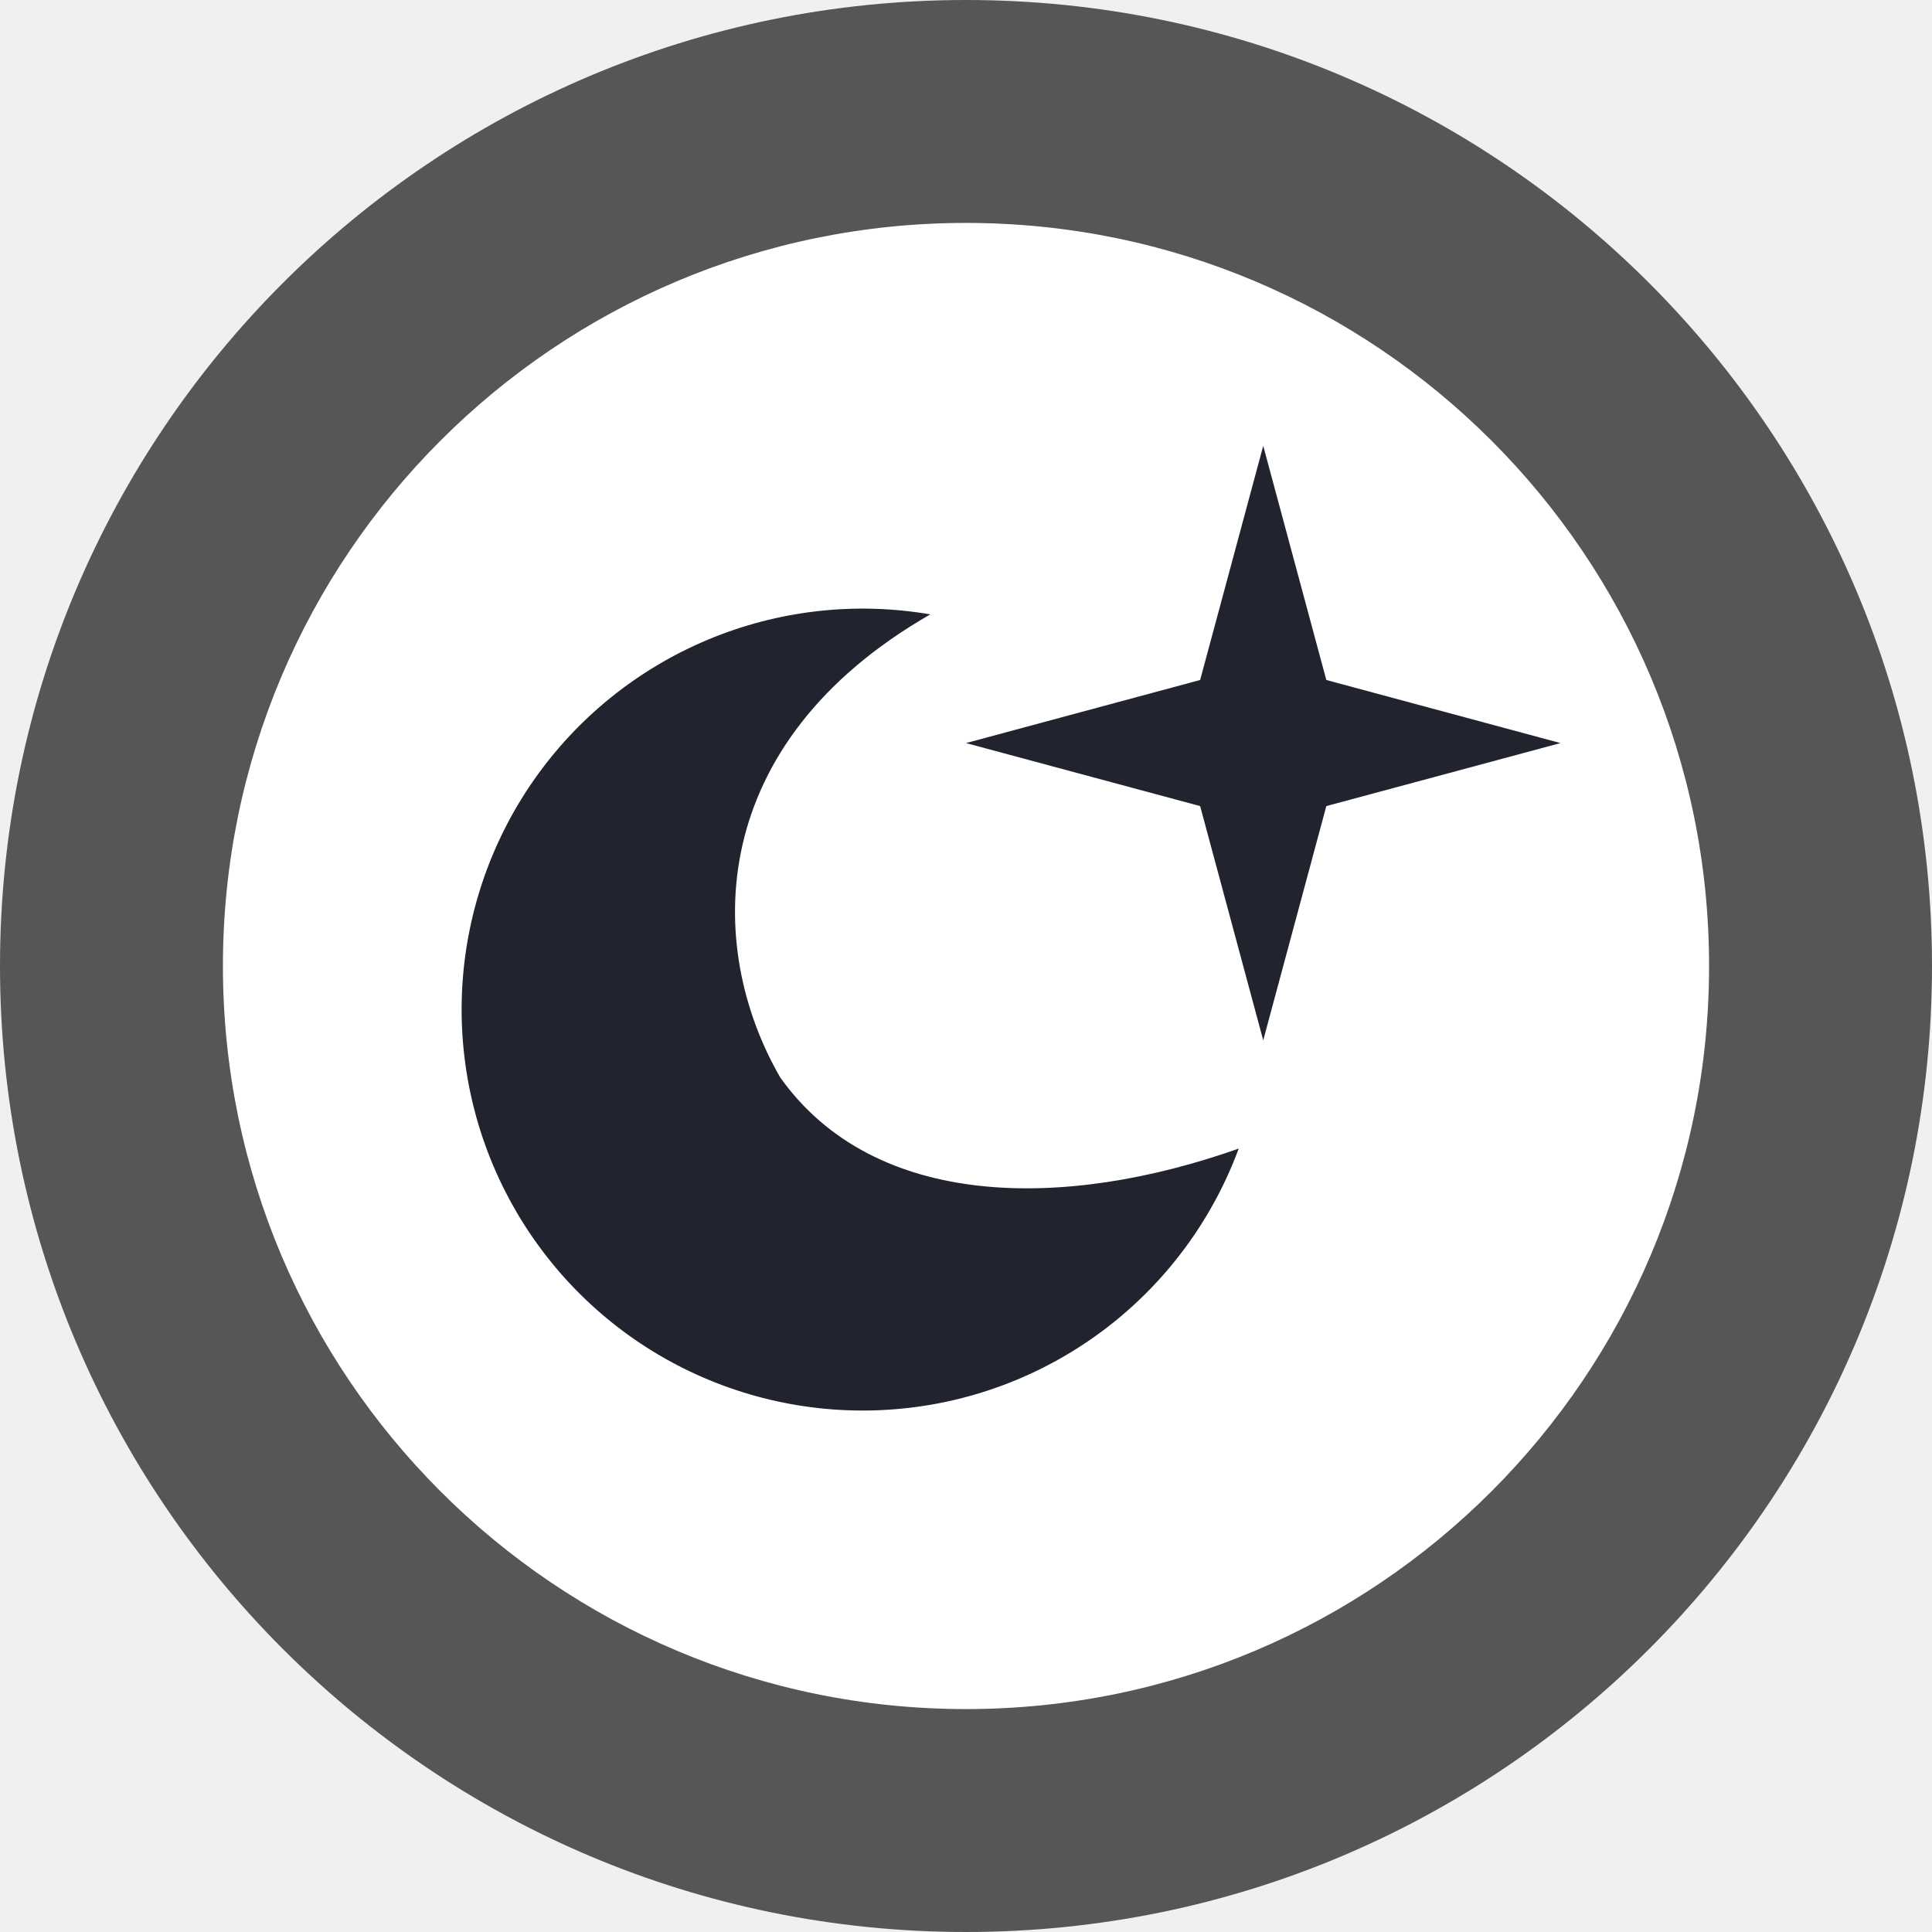
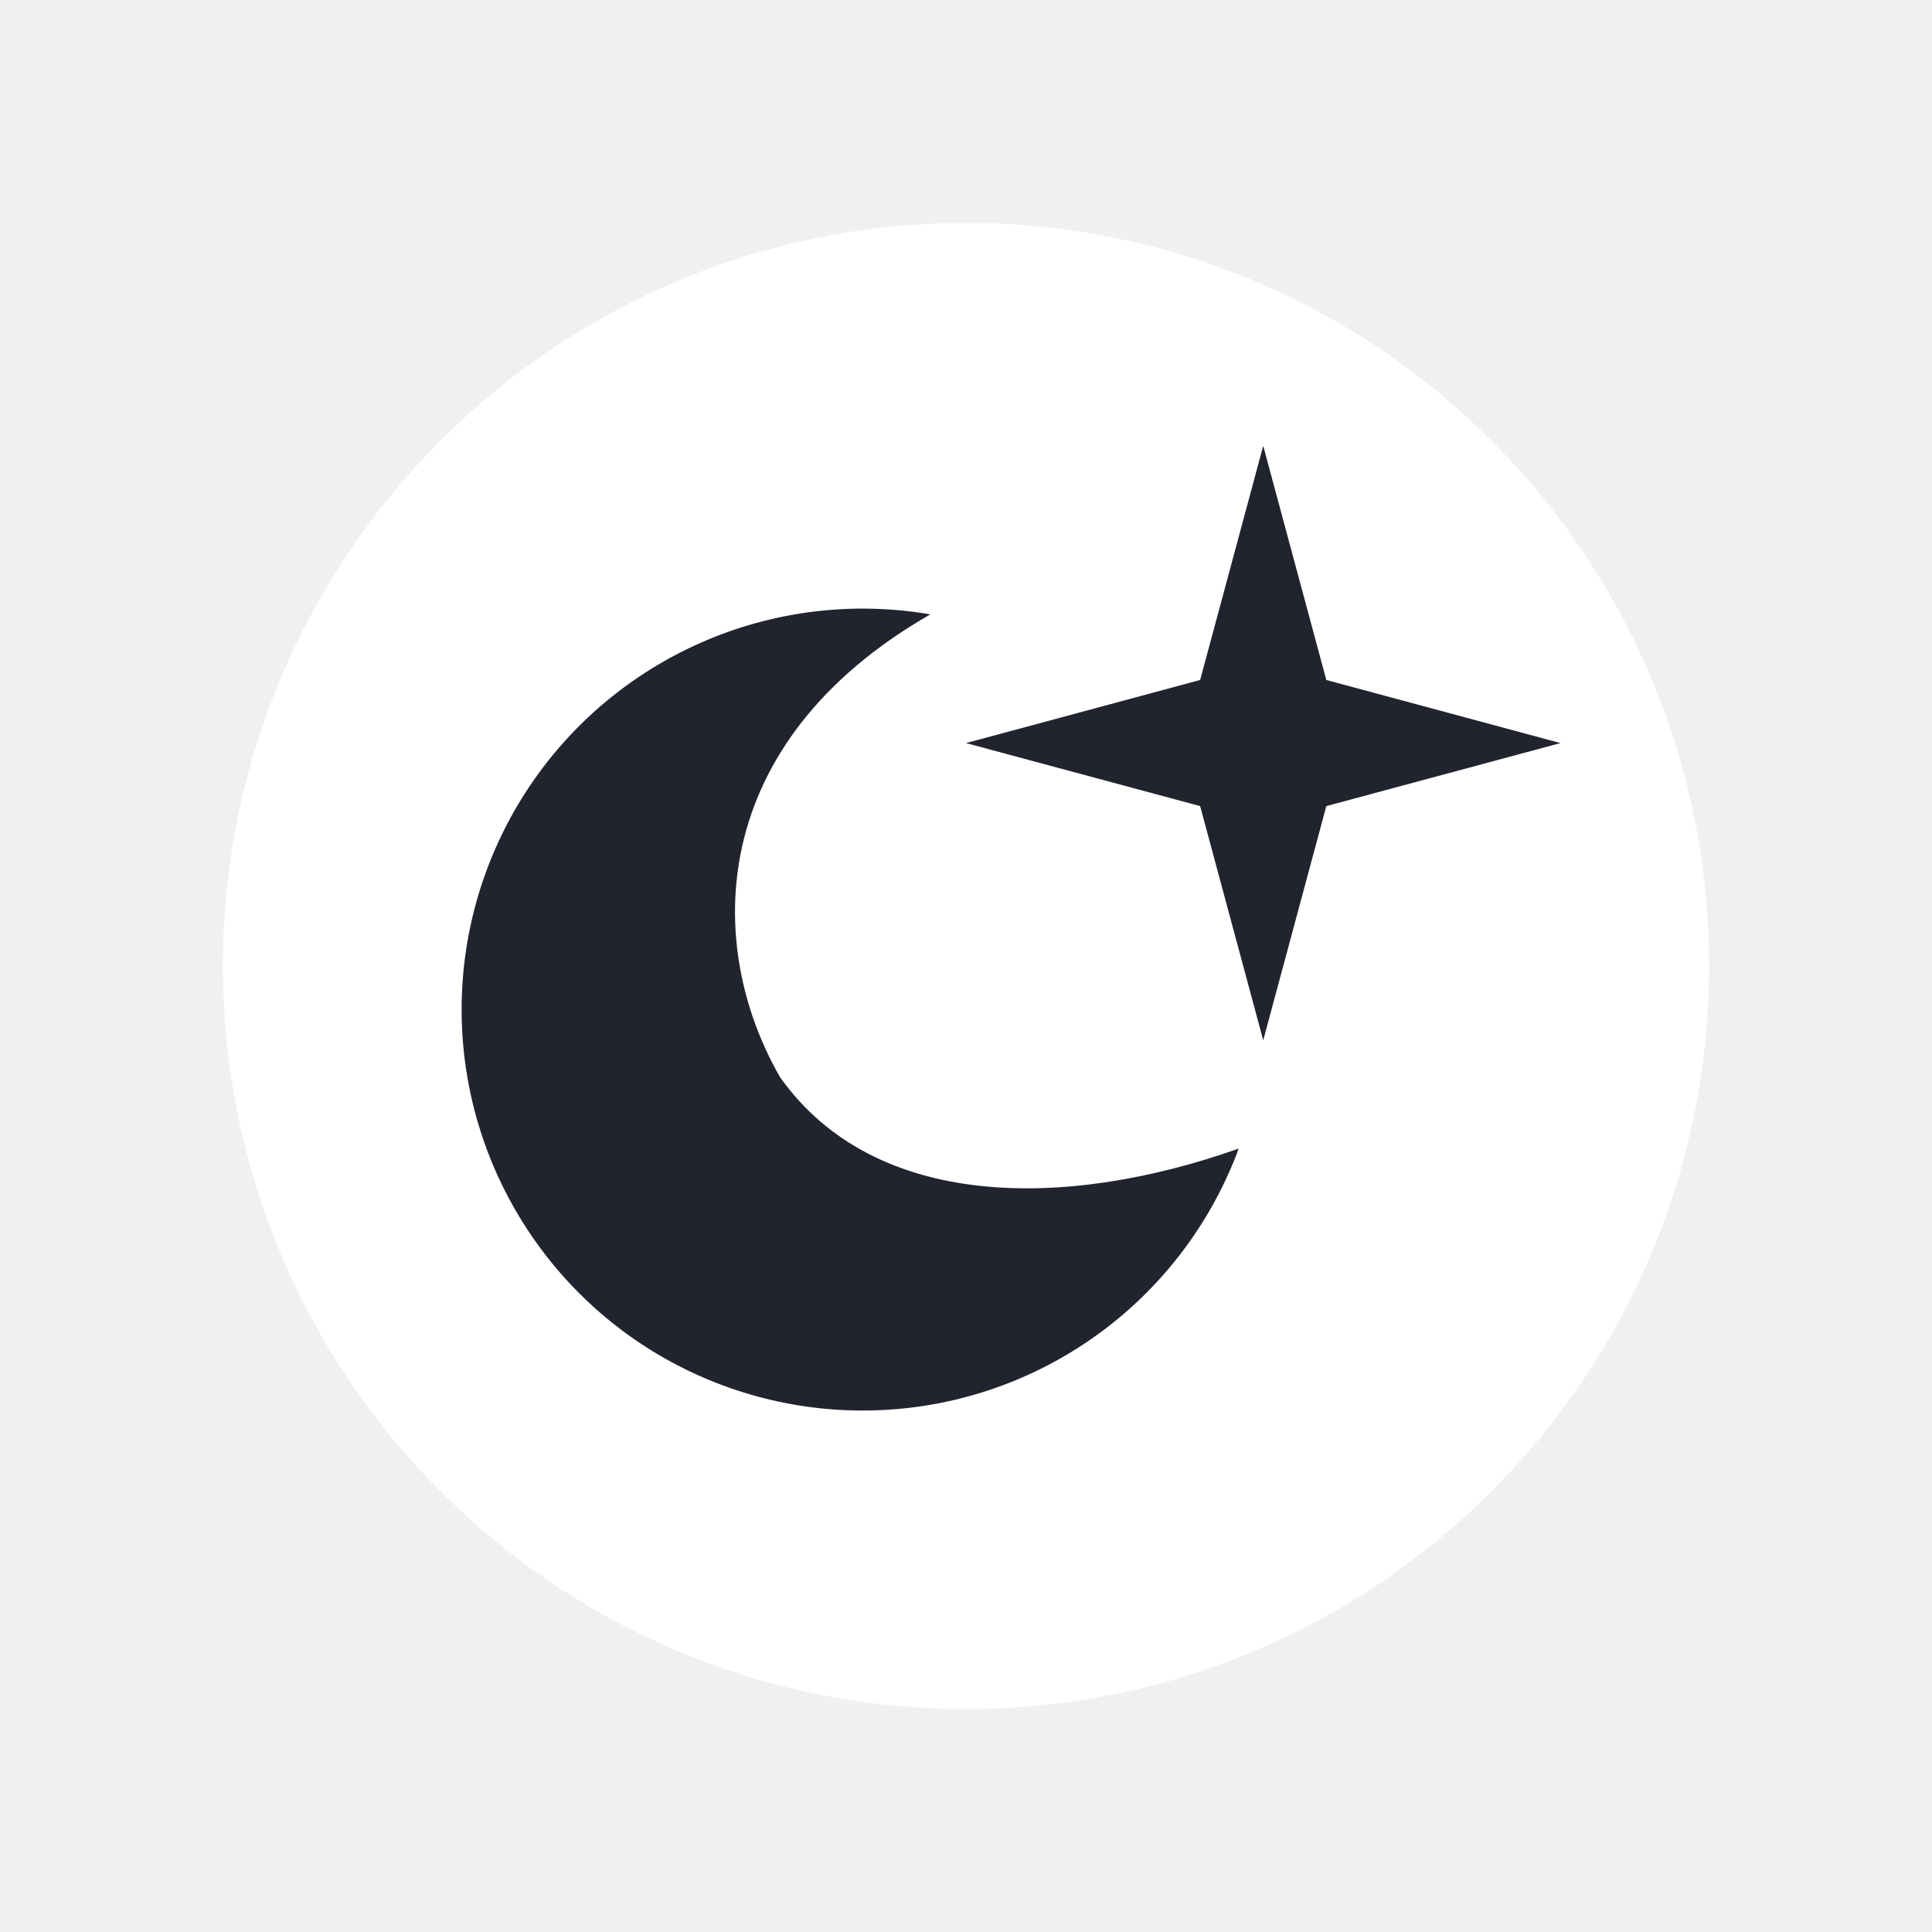
<svg xmlns="http://www.w3.org/2000/svg" width="26" height="26" viewBox="0 0 26 26" fill="none">
-   <rect width="26" height="26" rx="13" fill="#232323" fill-opacity="0.75" />
  <rect x="3" y="3" width="20" height="20" rx="10" fill="white" />
  <path d="M16.67 15.457C16.315 16.418 15.693 17.259 14.878 17.88C14.062 18.501 13.087 18.877 12.066 18.963C11.045 19.05 10.02 18.844 9.111 18.37C8.203 17.896 7.448 17.172 6.936 16.285C6.423 15.397 6.174 14.382 6.217 13.358C6.261 12.334 6.595 11.343 7.181 10.502C7.767 9.661 8.58 9.005 9.525 8.609C10.471 8.213 11.509 8.095 12.52 8.268C9.5 10 9.474 12.723 10.5 14.5C11.771 16.285 14.332 16.285 16.67 15.457Z" fill="#21242E" />
  <path d="M17 6L17.849 9.151L21 10L17.849 10.848L17 14L16.151 10.848L13 10L16.151 9.151L17 6Z" fill="#21242E" />
</svg>
